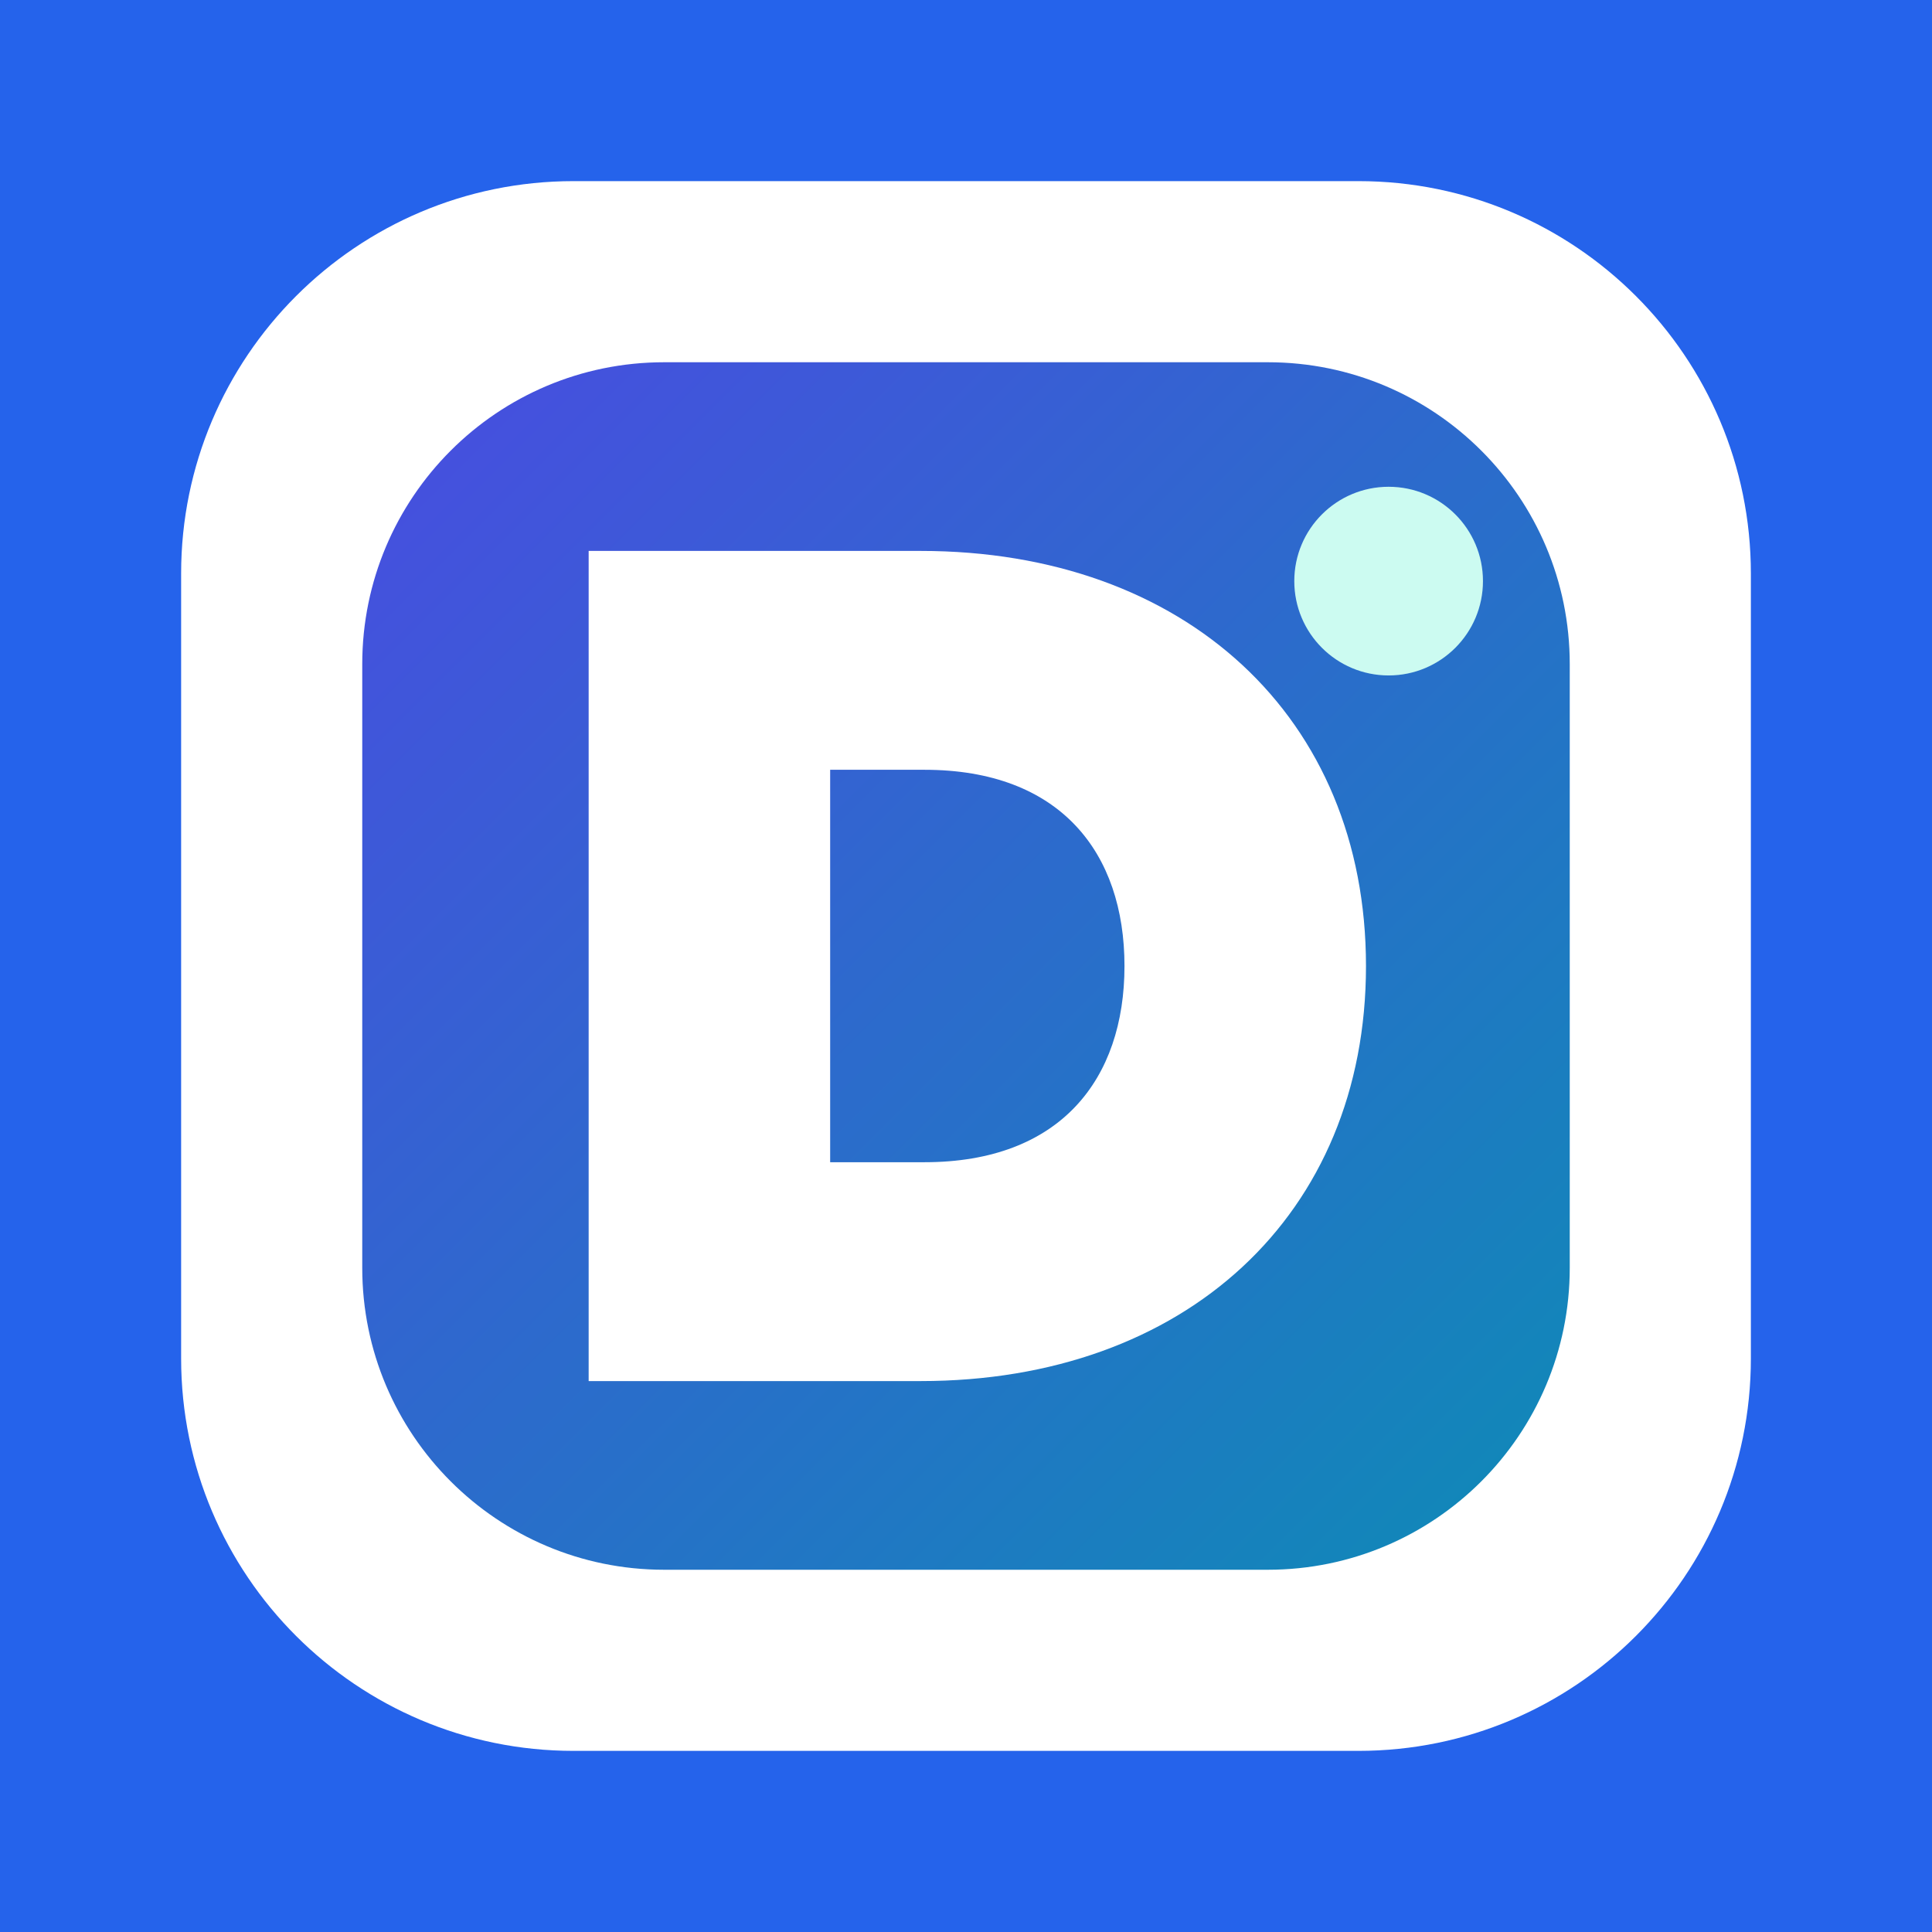
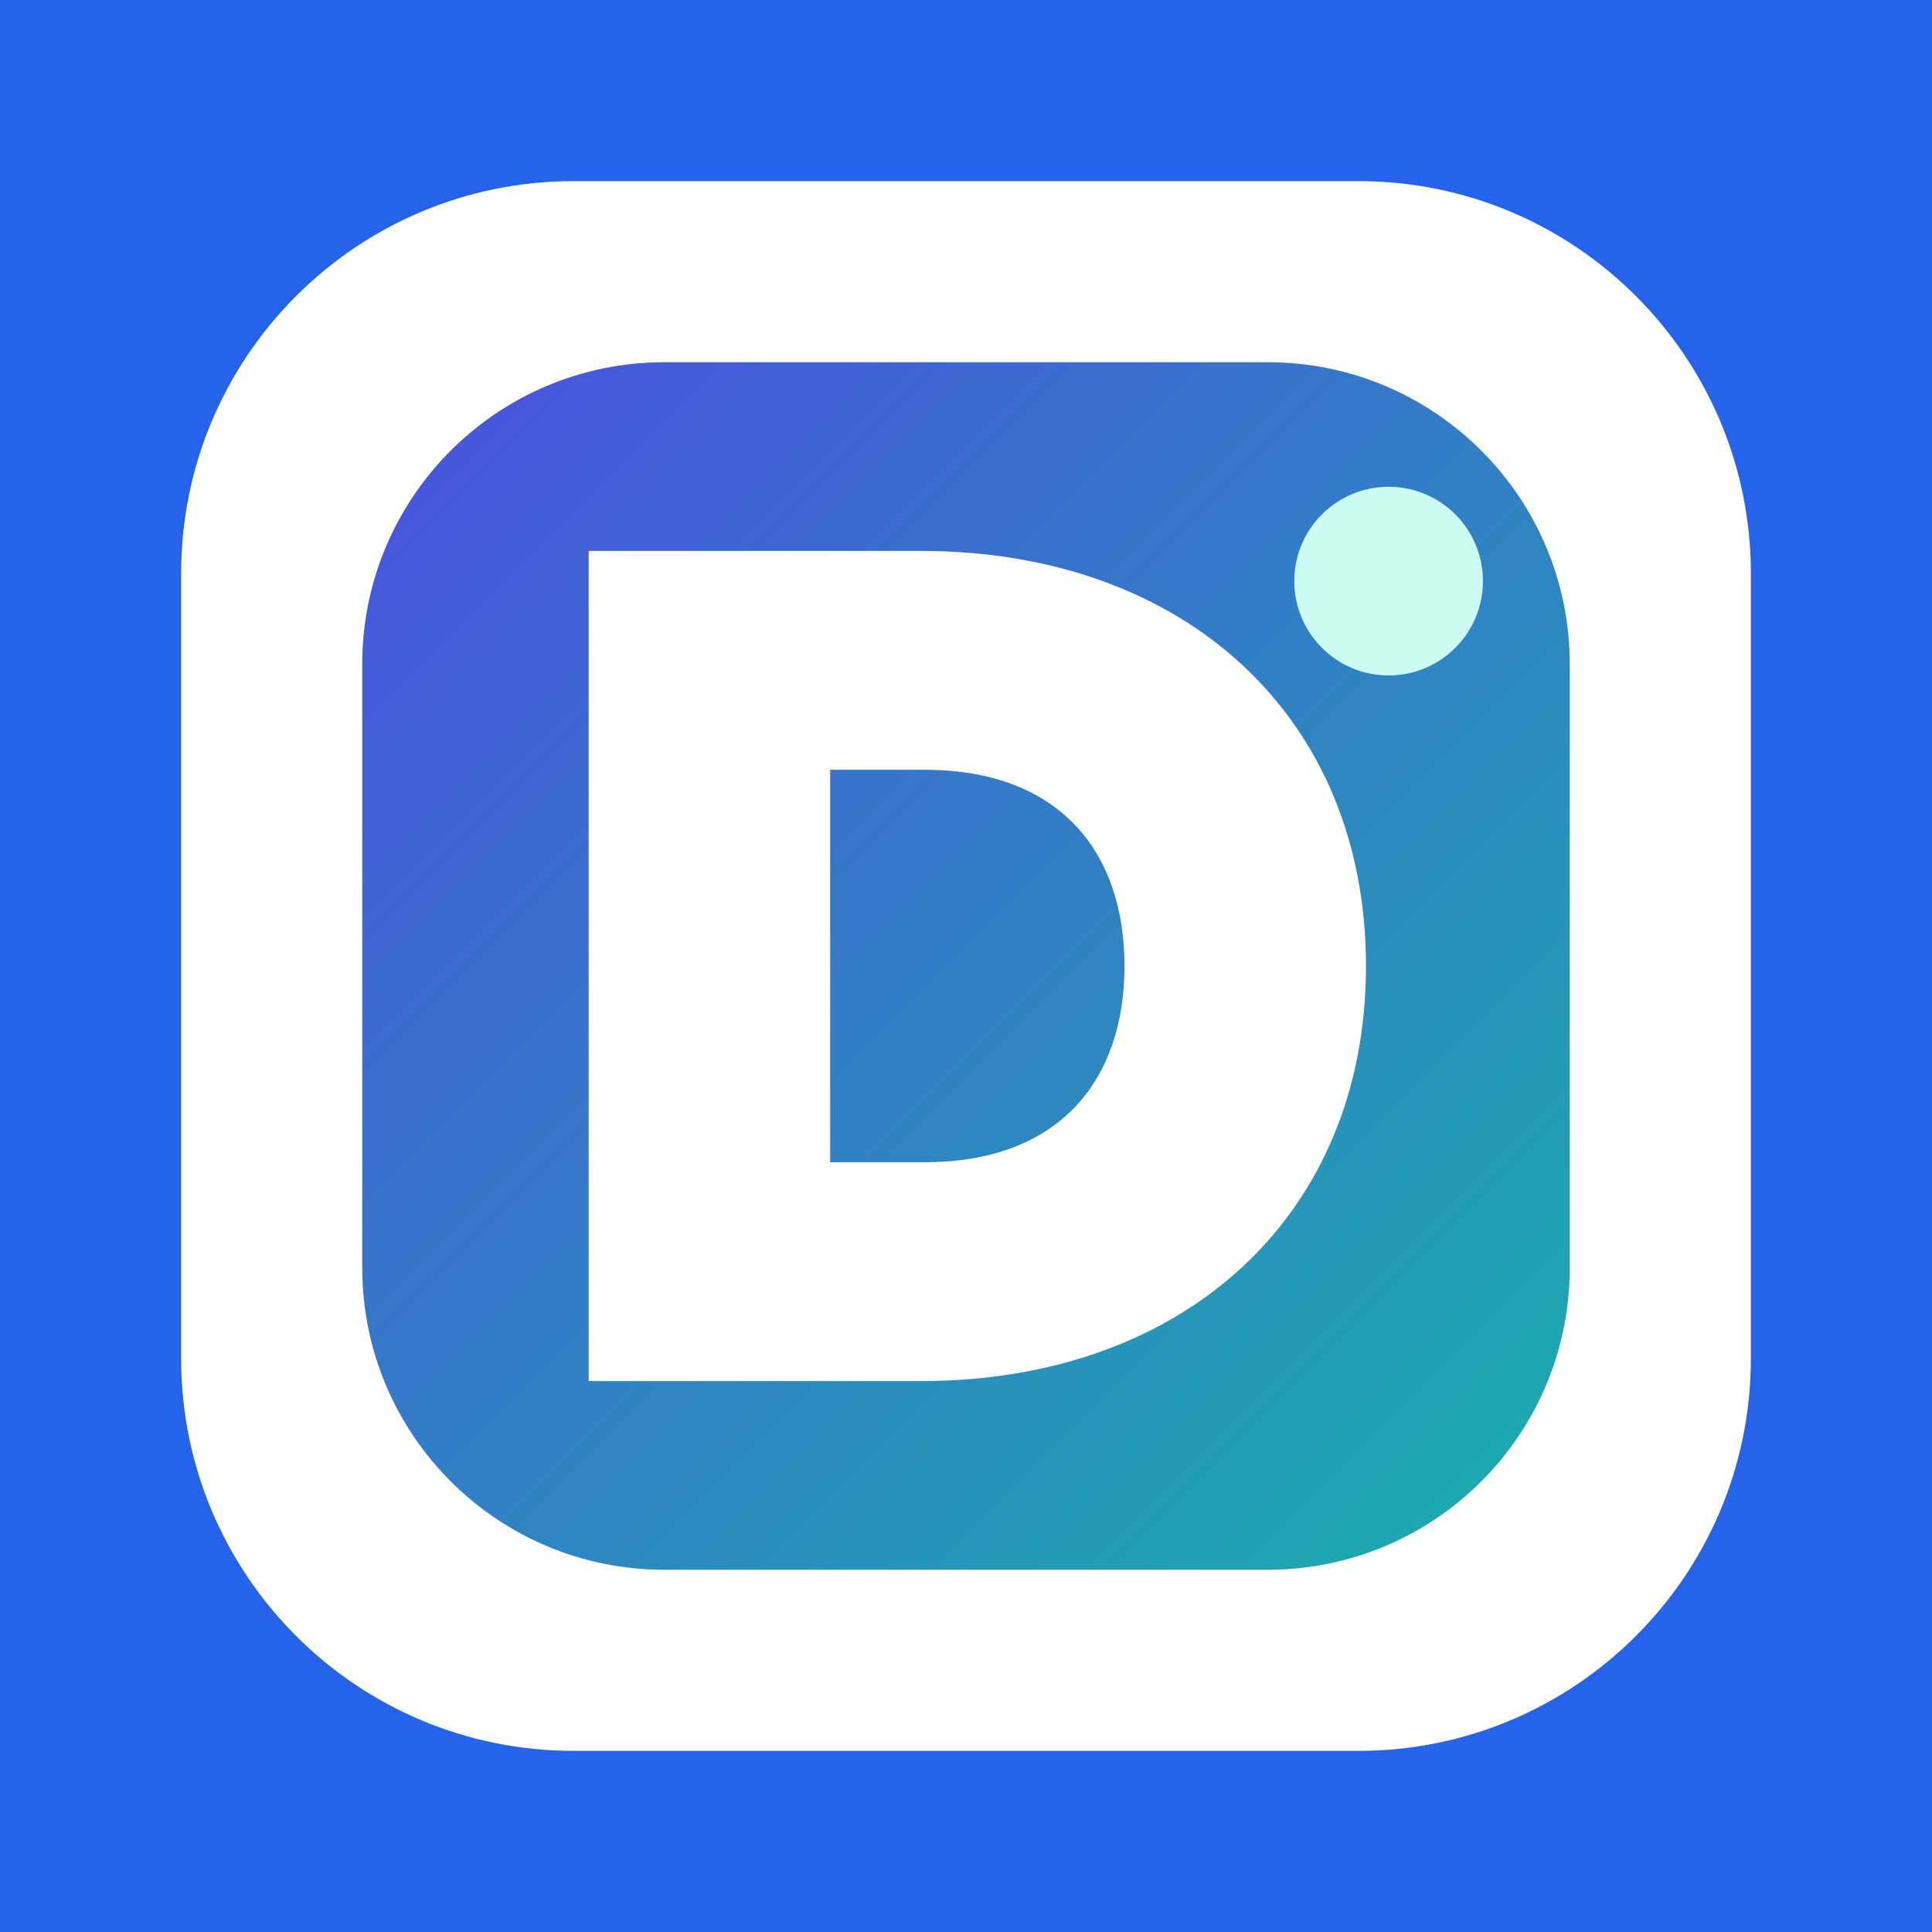
<svg xmlns="http://www.w3.org/2000/svg" viewBox="0 0 512 512" role="img" aria-labelledby="title">
  <defs>
    <linearGradient id="decisionate-maskable-gradient" x1="64" y1="64" x2="448" y2="448" gradientUnits="userSpaceOnUse">
      <stop stop-color="#4f46e5" />
-       <stop offset="1" stop-color="#0891b2" />
+       <stop offset="1" stop-color="#14b8a6" />
    </linearGradient>
  </defs>
-   <rect width="512" height="512" fill="#2563EB" />
+   <rect width="512" height="512" fill="#2563eb" />
  <rect x="48" y="48" width="416" height="416" rx="104" fill="#ffffff" />
  <rect x="96" y="96" width="320" height="320" rx="80" fill="url(#decisionate-maskable-gradient)" />
  <path d="M156 366V146h88c70 0 118 44 118 110s-48 110-118 110h-88Zm64-58h25c36 0 53-22 53-52s-17-52-53-52h-25v104Z" fill="#fff" />
  <circle cx="368" cy="154" r="25" fill="#ccfbf1" />
</svg>
